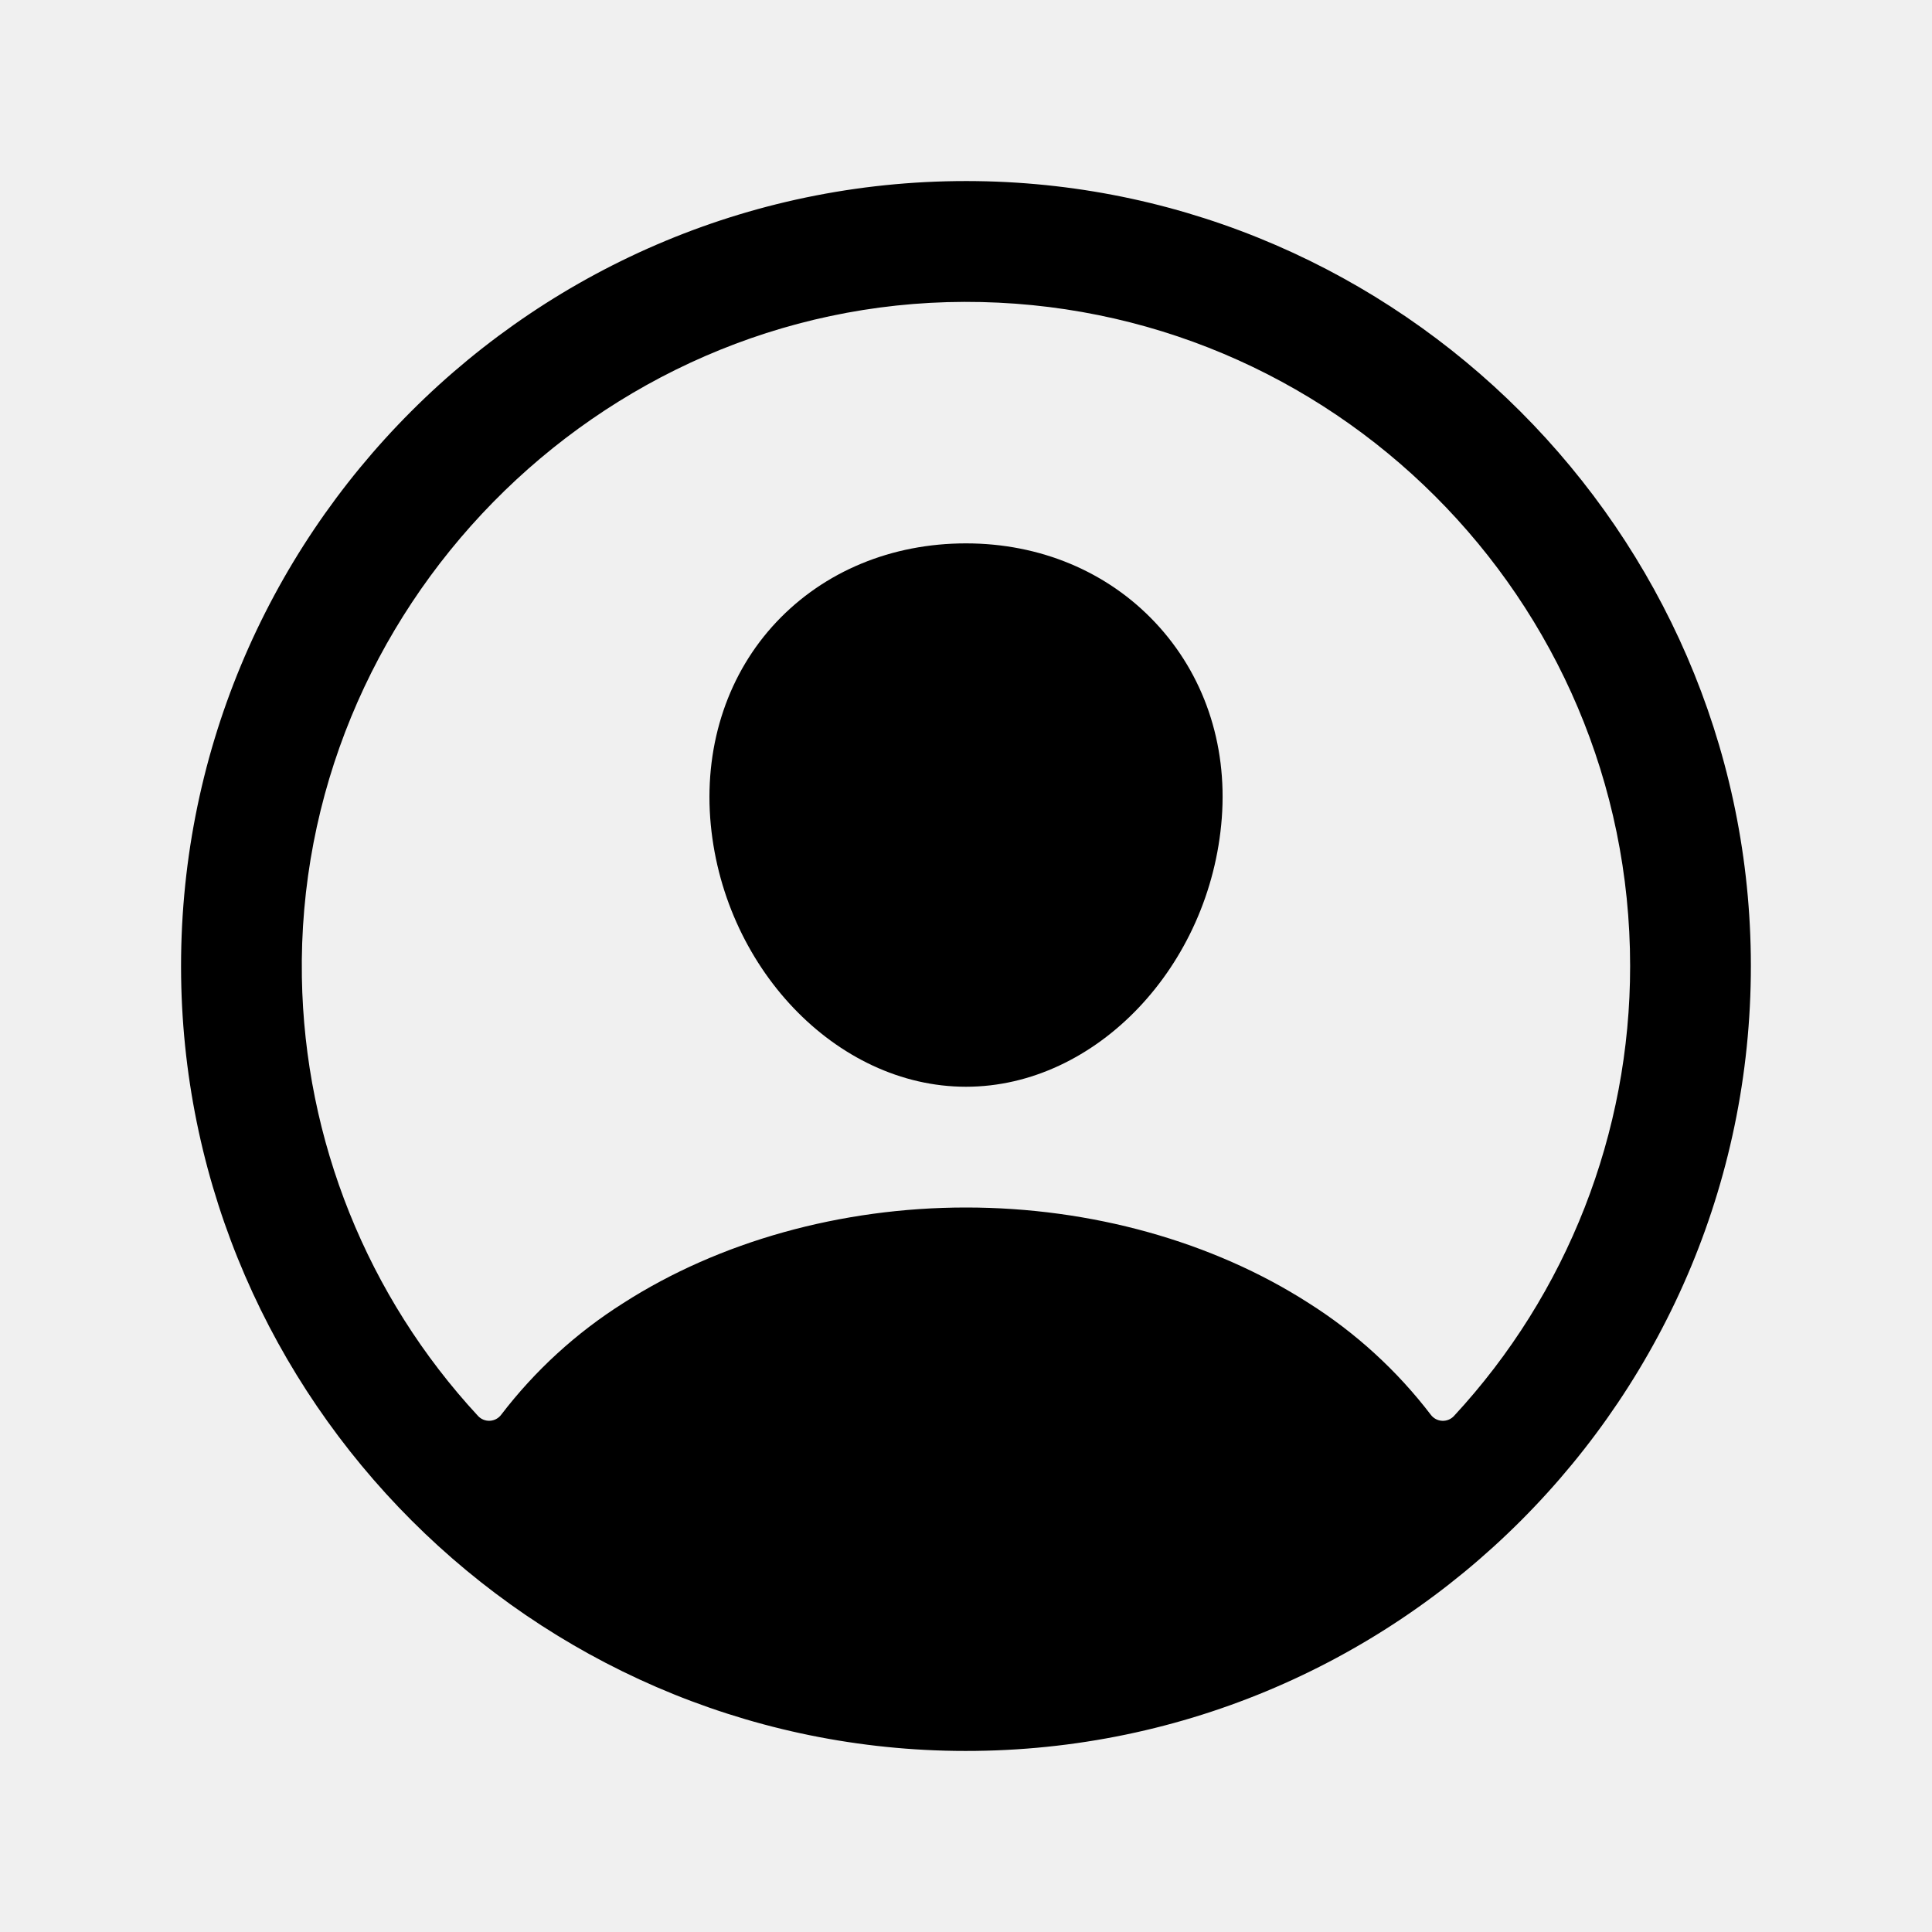
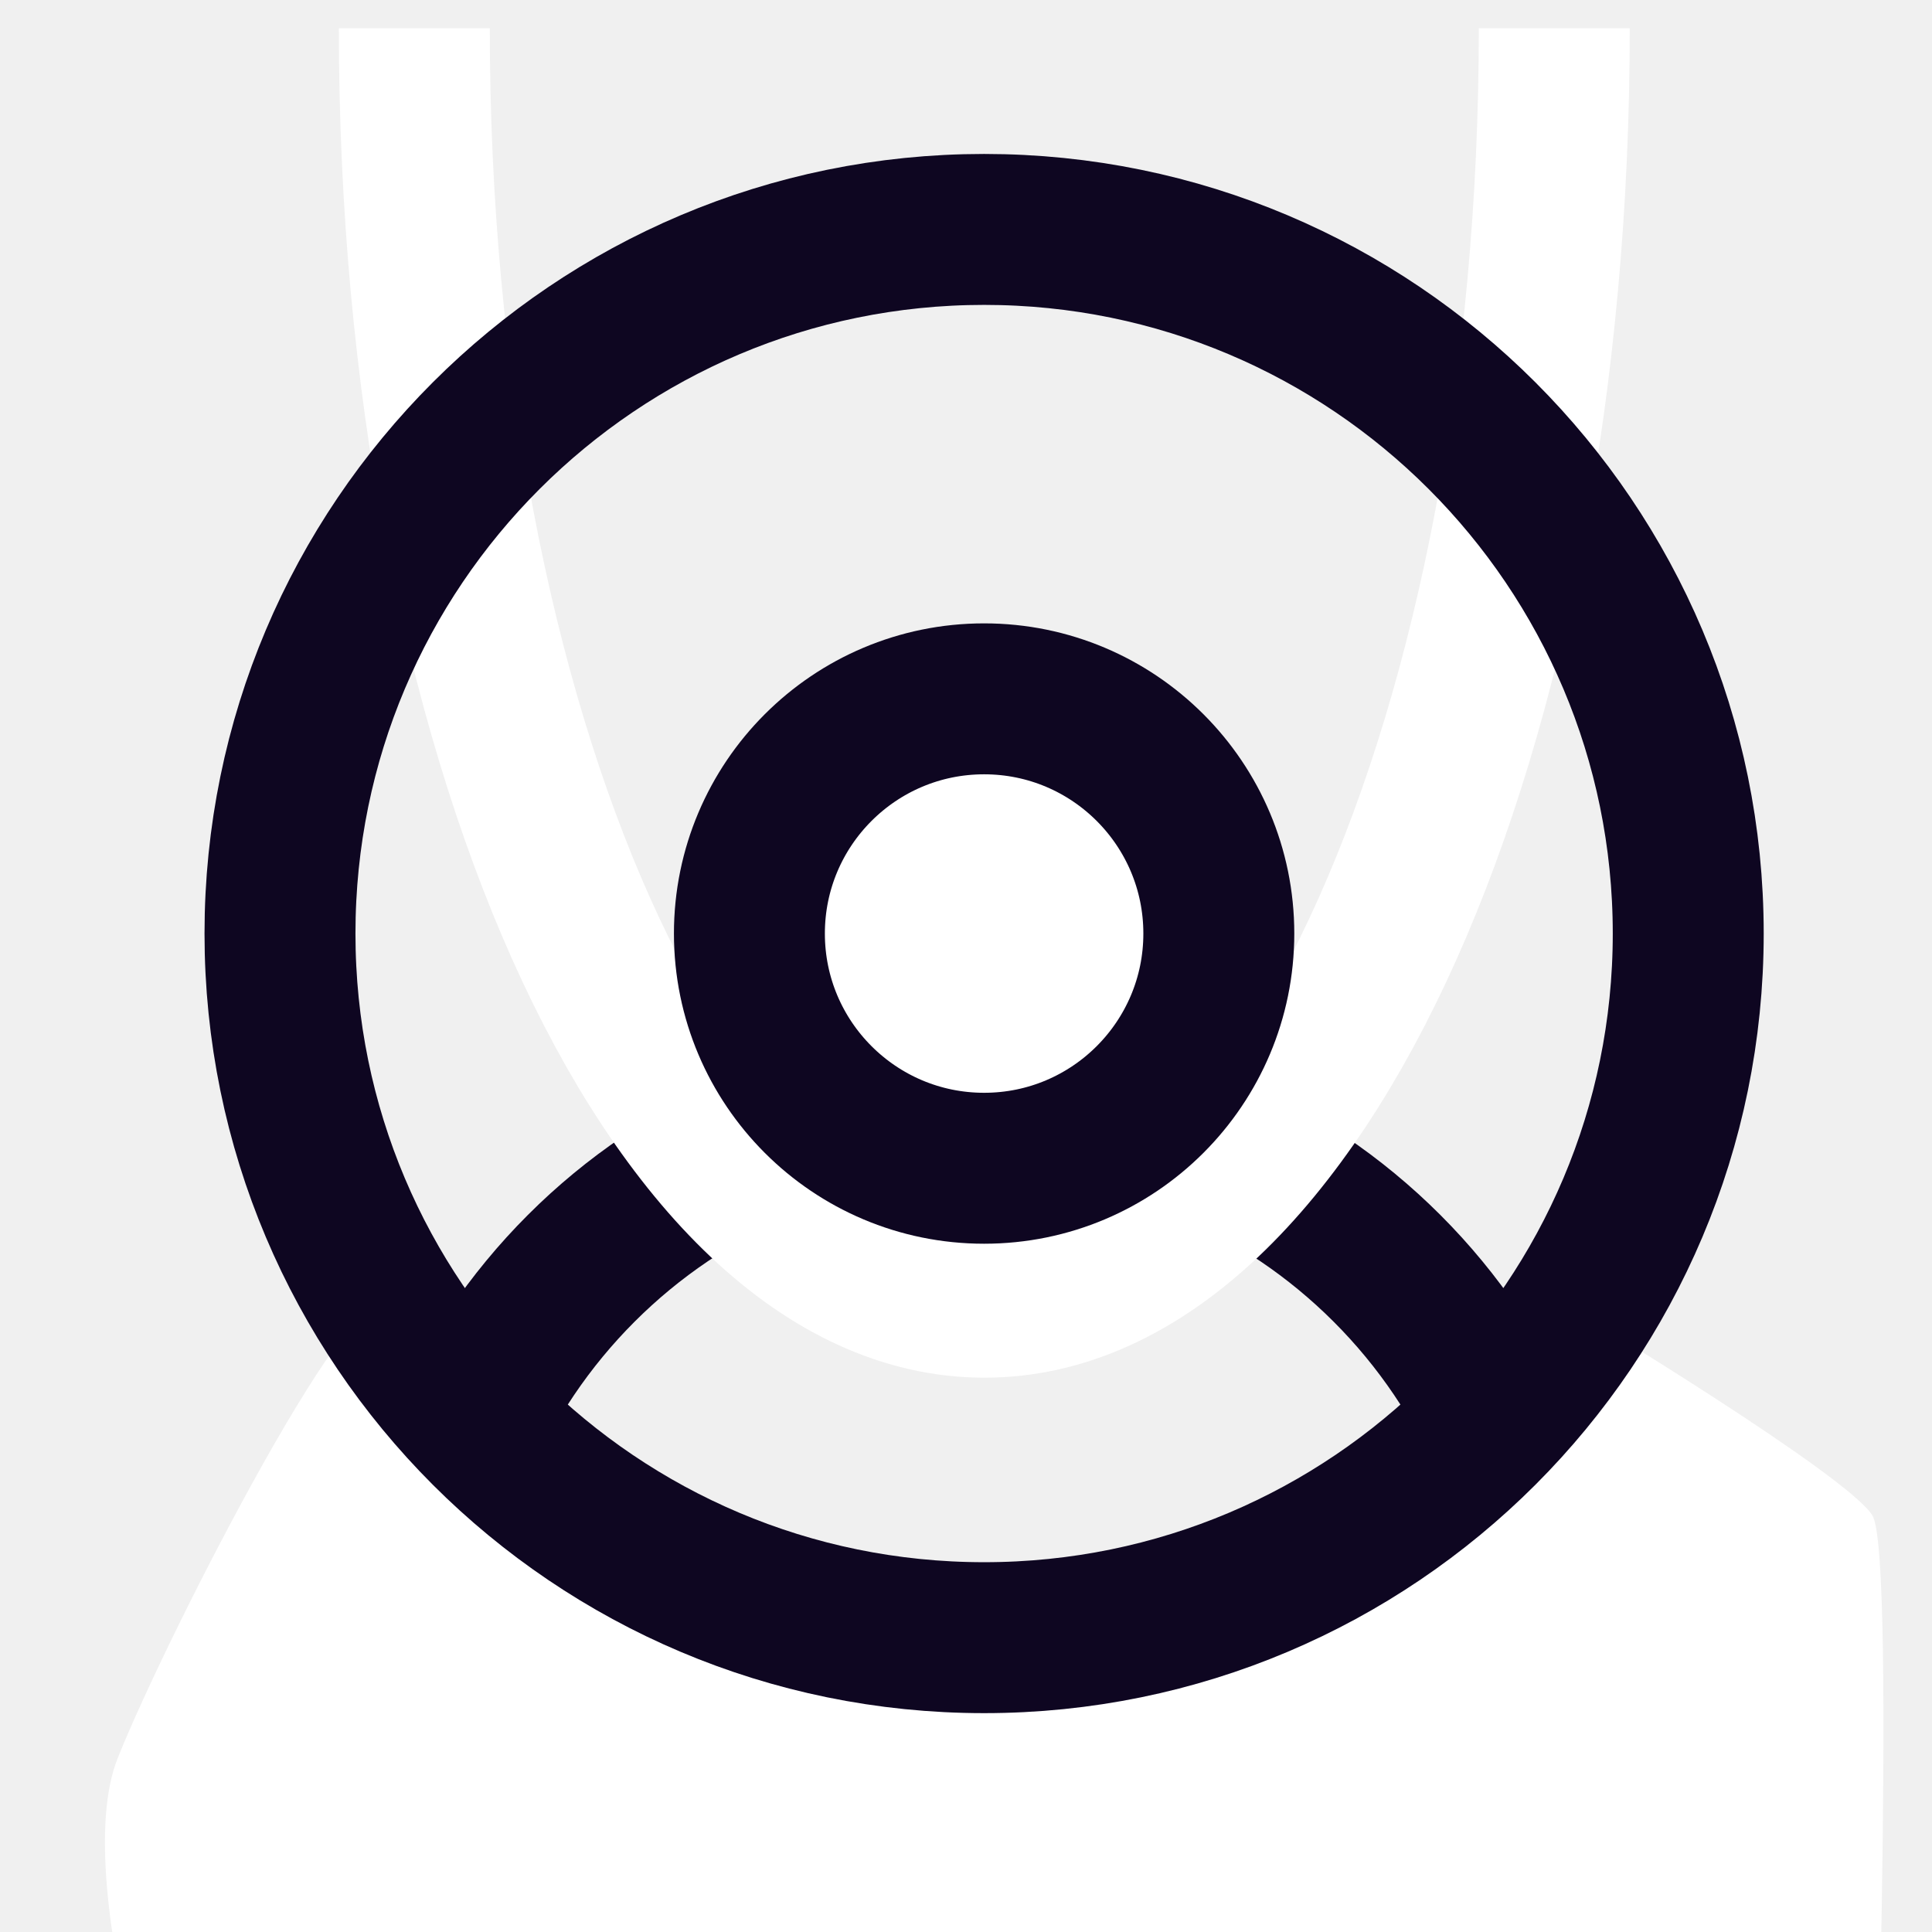
- <svg xmlns="http://www.w3.org/2000/svg" class="ionicon" viewBox="0 0 512 512">
-   <path d="M258.9 48C141.92 46.42 46.42 141.92 48 258.9c1.56 112.19 92.91 203.54 205.1 205.1 117 1.6 212.48-93.9 210.88-210.88C462.44 140.91 371.09 49.56 258.9 48zm126.42 327.25a4 4 0 01-6.14-.32 124.27 124.27 0 00-32.35-29.59C321.37 329 289.11 320 256 320s-65.37 9-90.83 25.34a124.24 124.24 0 00-32.35 29.58 4 4 0 01-6.14.32A175.32 175.32 0 0180 259c-1.63-97.31 78.22-178.76 175.57-179S432 158.81 432 256a175.32 175.32 0 01-46.68 119.25z" />
-   <path d="M256 144c-19.72 0-37.55 7.39-50.22 20.82s-19 32-17.57 51.93C191.11 256 221.52 288 256 288s64.83-32 67.79-71.24c1.48-19.74-4.8-38.14-17.68-51.82C293.39 151.44 275.59 144 256 144z" />
+ <svg xmlns="http://www.w3.org/2000/svg" version="1.1" id="Layer_1" x="0px" y="0px" viewBox="0 0 512 512" style="enable-background:new 0 0 512 512;" xml:space="preserve">
+   <style type="text/css">
+ 	.st0{fill:none;}
+ 	.st1{fill:none;stroke:#0E0621;stroke-width:40;}
+ 	.st2{fill:none;stroke:#FFFFFF;stroke-width:40;}
+ 	.st3{fill:#FFFFFF;}
+ </style>
+   <path class="st0" d="M-13.3-28.1" />
+   <path class="st0" d="M260.8,611.7C167.6,611.7,92,536.1,92,442.9s75.6-168.8,168.8-168.8s168.8,75.6,168.8,168.8  S354.1,611.7,260.8,611.7" />
+   <path class="st1" d="M260.8,593.9c-83.4,0-151-67.6-151-151s67.6-151,151-151s151,67.6,151,151S344.3,593.9,260.8,593.9" />
+   <path class="st0" d="M429.6,7.5c0,196.3-75.6,355.4-168.8,355.4S92,203.8,92,7.5" />
+   <path class="st2" d="M411.9,7.5c0,186.5-67.6,337.6-151,337.6S109.8,194,109.8,7.5" />
+   <path class="st3" d="M66,624c-18.8-33.5-48.2-124.6-34.8-158.1s65.7-135.3,71.1-117.9c5.3,17.4,52.3,53.6,52.3,53.6  s56.3,40.2,68.3,38.9c12.1-1.4,130-18.8,140.7-22.8s54.9-69.7,54.9-69.7s71.1,42.9,77.7,53.6c6.6,10.7,0,195.7,0,217.1" />
+   <g transform="translate(262 50)">
+     <circle class="st0" cx="-1.2" cy="197.4" r="204.3" />
+     <circle class="st1" cx="-1.2" cy="197.4" r="186.6" />
+   </g>
+   <g transform="translate(269 57)">
+     <circle class="st3" cx="-8.2" cy="190.4" r="80" />
+     <circle class="st1" cx="-8.2" cy="190.4" r="62.2" />
+   </g>
</svg>
